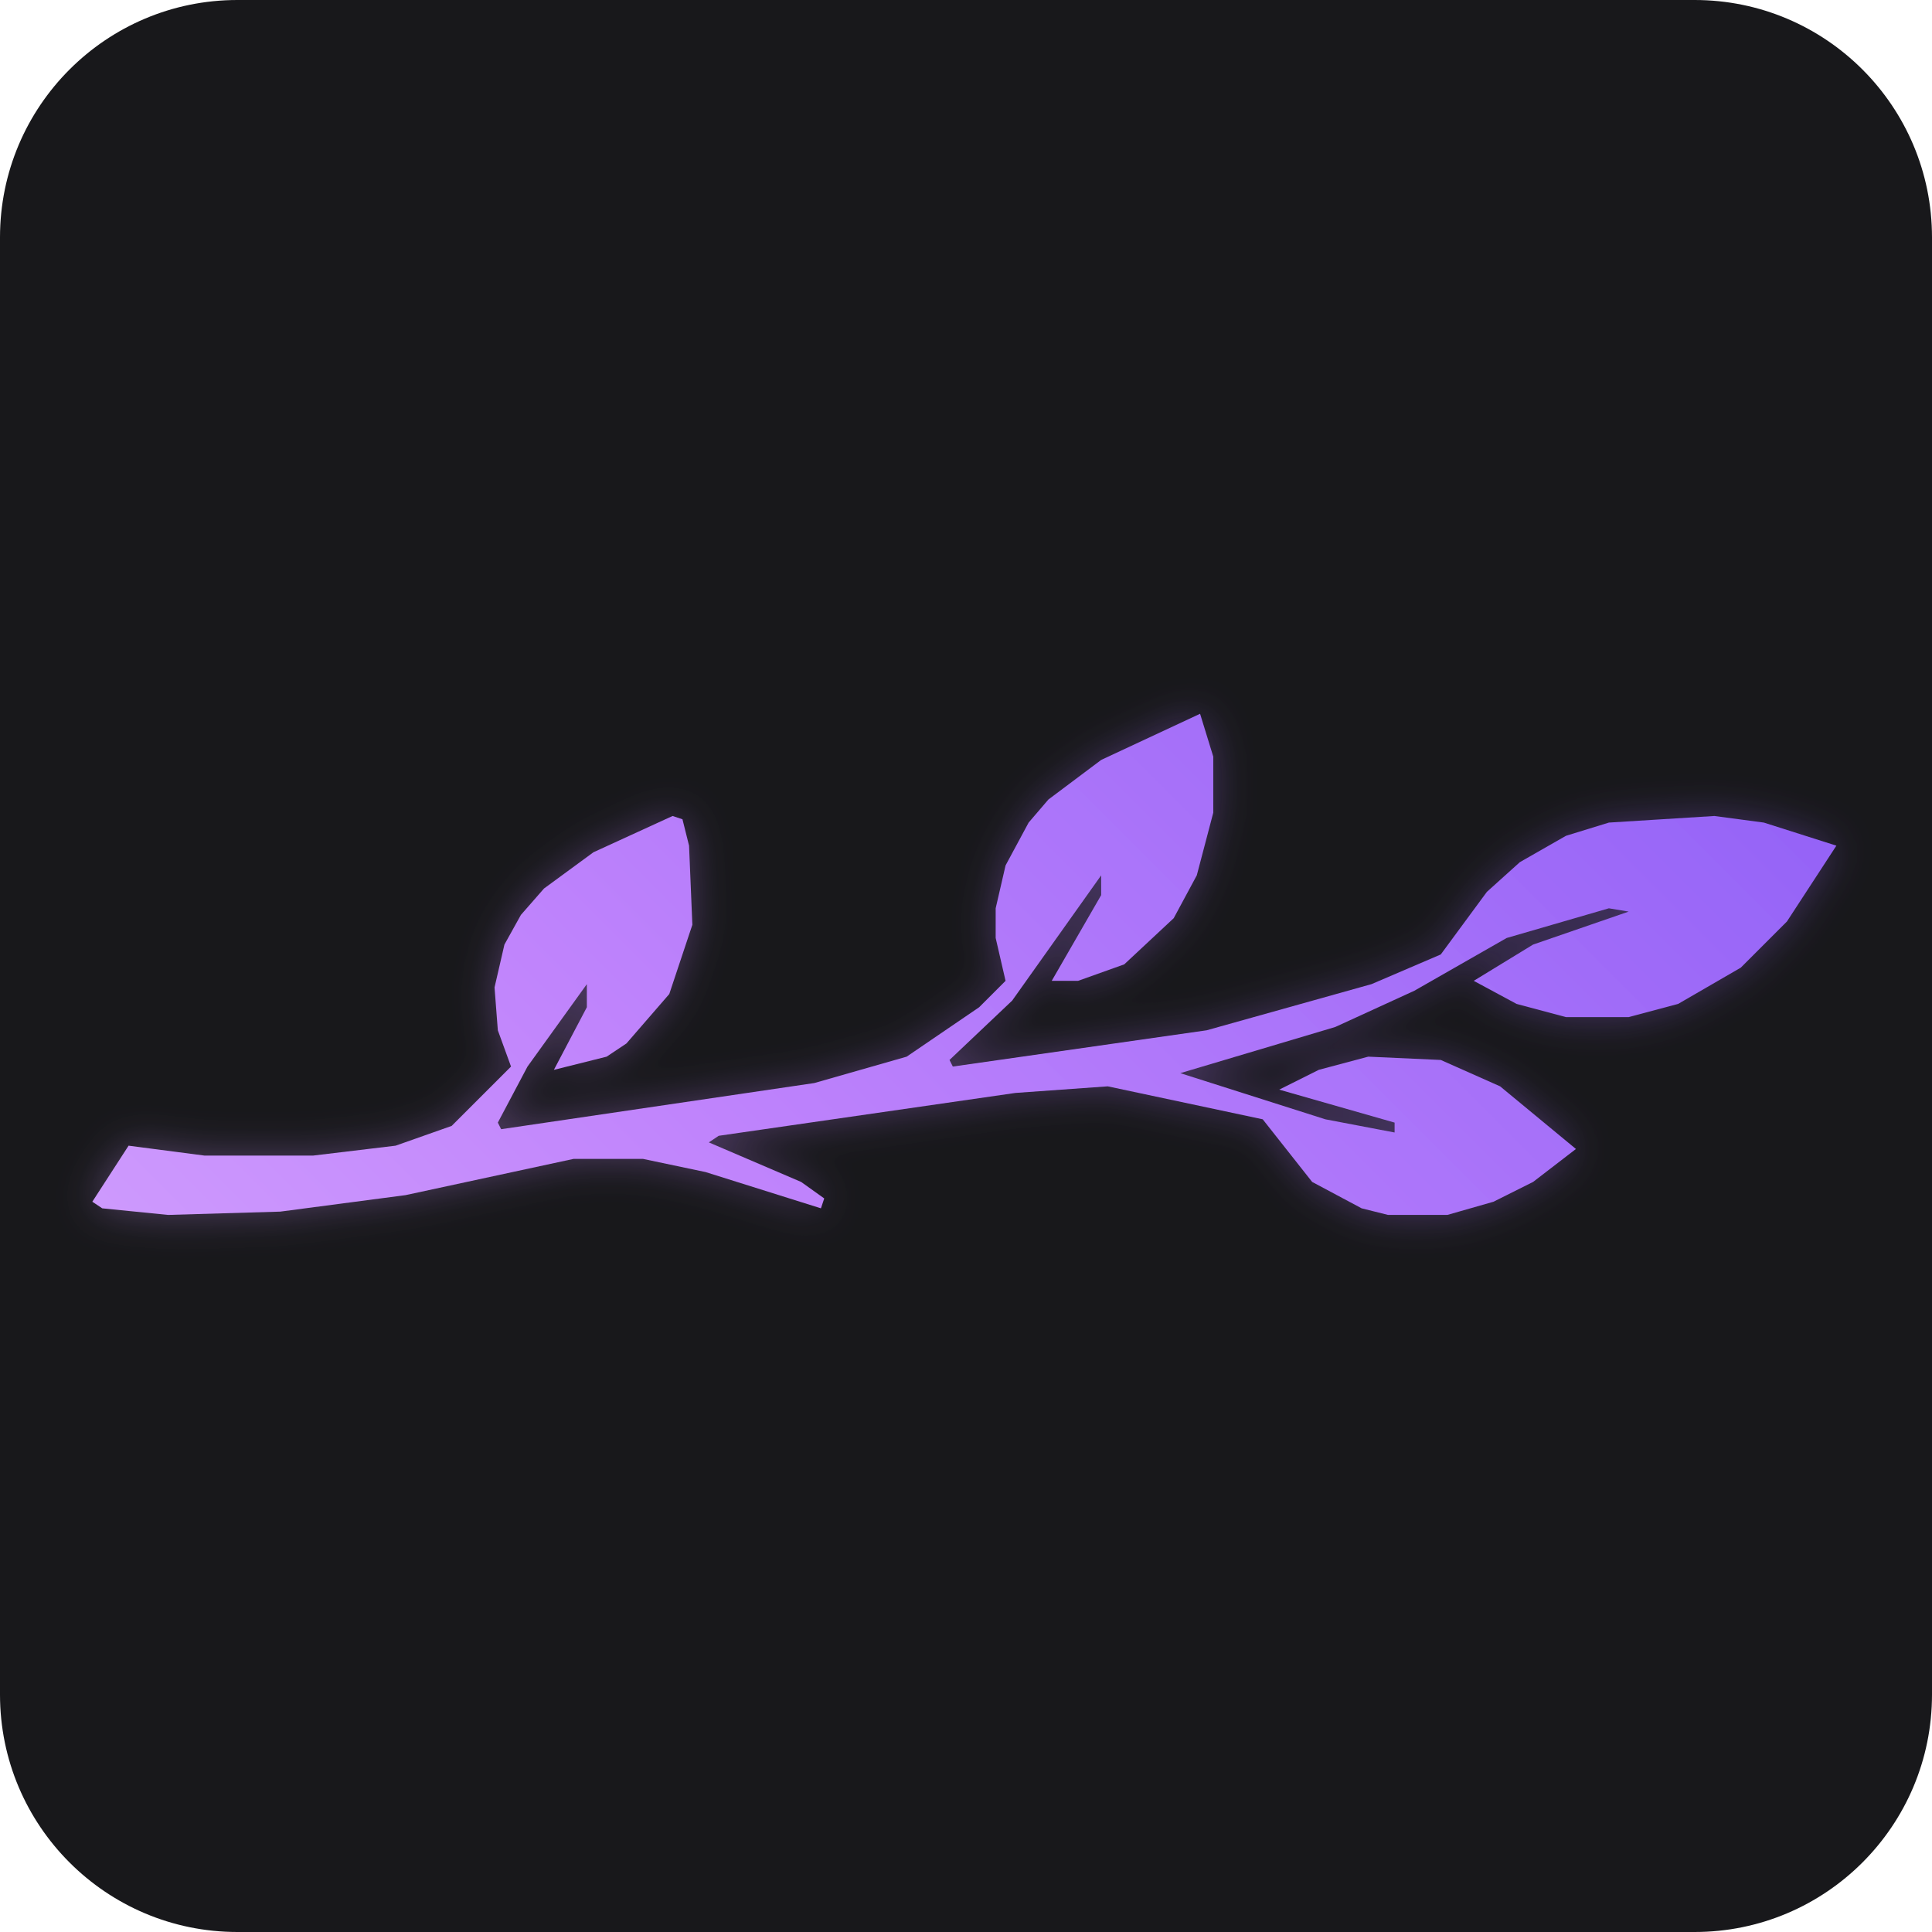
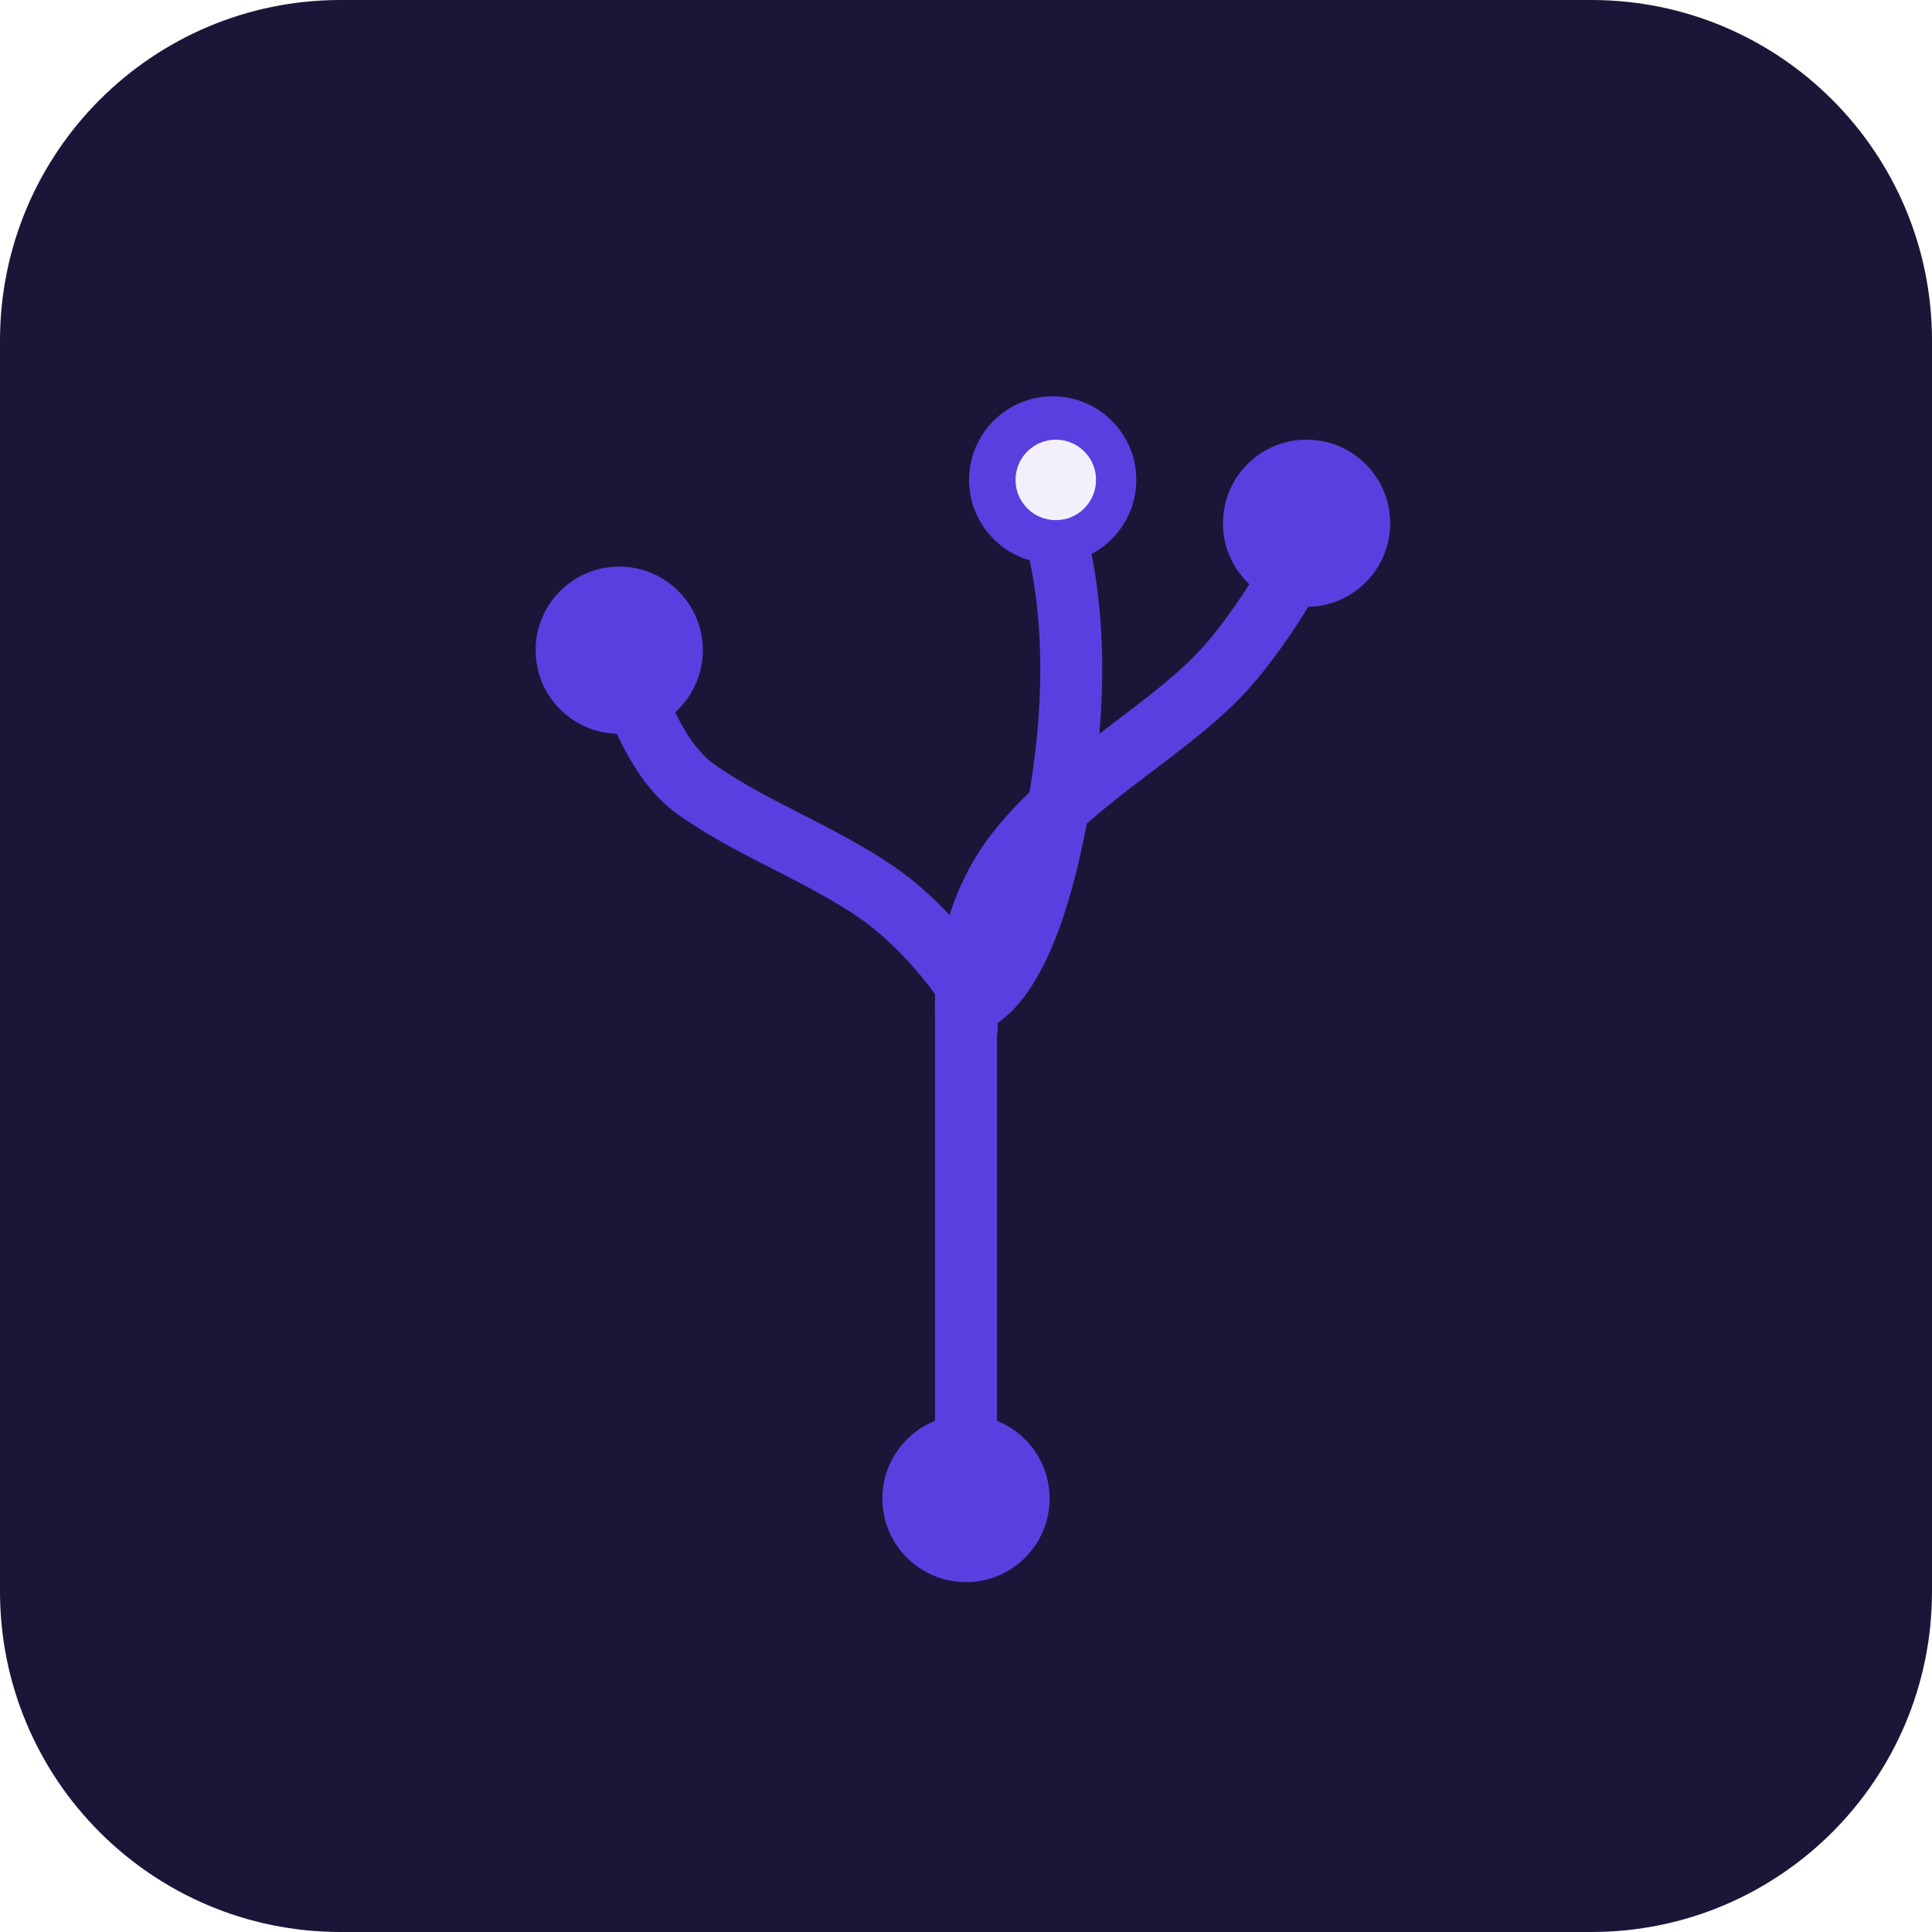
- <svg xmlns="http://www.w3.org/2000/svg" width="586" height="586" viewBox="0 0 586 586" fill="none">
-   <defs>
-     <linearGradient id="g" x1="0" y1="586" x2="586" y2="0" gradientUnits="userSpaceOnUse">
-       <stop offset="0%" stop-color="#E9C6FF" />
-       <stop offset="55%" stop-color="#C084FC" />
-       <stop offset="100%" stop-color="#8B5CF6" />
-     </linearGradient>
-     <filter id="glow" x="-20%" y="-20%" width="140%" height="140%">
-       <feGaussianBlur stdDeviation="6" result="blur" />
-       <feColorMatrix in="blur" type="matrix" values="1 0 0 0 0                 0 1 0 0 0                 0 0 1 0 0                 0 0 0 0.32 0" result="softGlow" />
-       <feMerge>
-         <feMergeNode in="softGlow" />
-         <feMergeNode in="SourceGraphic" />
-       </feMerge>
-     </filter>
-   </defs>
-   <rect x="0" y="0" width="586" height="586" rx="72" fill="#18181B" />
-   <g filter="url(#glow)">
-     <g transform="translate(0.0,188.5)">
-       <path d="M 557 68 L 535 61 L 520 59 L 488 61 L 475 65 L 461 73 L 451 82 L 437 101 L 416 110 L 366 124 L 289 135 L 288 133 L 307 115 L 334 77 L 334 83 L 319 109 L 327 109 L 341 104 L 356 90 L 363 77 L 368 58 L 368 41 L 364 28 L 334 42 L 318 54 L 312 61 L 305 74 L 302 87 L 302 96 L 305 109 L 297 117 L 275 132 L 247 140 L 152 154 L 151 152 L 160 135 L 178 110 L 178 117 L 168 136 L 184 132 L 190 128 L 203 113 L 210 92 L 209 68 L 207 60 L 204 59 L 180 70 L 165 81 L 158 89 L 153 98 L 150 111 L 151 124 L 155 135 L 137 153 L 120 159 L 95 162 L 62 162 L 39 159 L 28 176 L 31 178 L 51 180 L 85 179 L 123 174 L 174 163 L 195 163 L 214 167 L 249 178 L 250 175 L 243 170 L 215 158 L 218 156 L 308 143 L 336 141 L 383 151 L 398 170 L 413 178 L 421 180 L 439 180 L 453 176 L 465 170 L 478 160 L 455 141 L 437 133 L 415 132 L 400 136 L 388 142 L 423 152 L 423 155 L 402 151 L 358 137 L 405 123 L 429 112 L 457 96 L 488 87 L 494 88 L 465 98 L 447 109 L 460 116 L 475 120 L 494 120 L 509 116 L 528 105 L 542 91 Z" fill="url(#g)" />
-     </g>
+ <svg xmlns="http://www.w3.org/2000/svg" width="512" height="512" viewBox="0 0 312 312">
+   <rect x="0" y="0" width="312" height="312" rx="55" fill="#1B1638" />
+   <g stroke="#5A3FE0" stroke-width="10" stroke-linecap="round" stroke-linejoin="round" fill="none">
+     <path d="M156 243V159" />
+     <path d="M156 162C156 162 165.601 162 171.204 128.667C176.808 95.333 167.506 78 167.506 78" />
+     <path d="M156 159C156 159 149.778 149.242 140 143.032C130.222 136.823 121.333 133.718 112.444 127.508C103.556 121.298 100 104 100 104" />
+     <path d="M156.127 166C156.127 166 154.336 150.231 164.188 137.615C174.04 125 190.161 117.341 199.118 106.527C208.074 95.714 213 84 213 84" />
  </g>
+   <circle cx="156" cy="242" r="13.5" fill="#5A3FE0" />
+   <circle cx="211" cy="84.5" r="13.5" fill="#5A3FE0" />
+   <circle cx="170" cy="77.5" r="13.5" fill="#5A3FE0" />
+   <circle cx="100" cy="105" r="13.5" fill="#5A3FE0" />
+   <circle cx="170.5" cy="77.5" r="6.5" fill="#F4F0FB" />
</svg>
